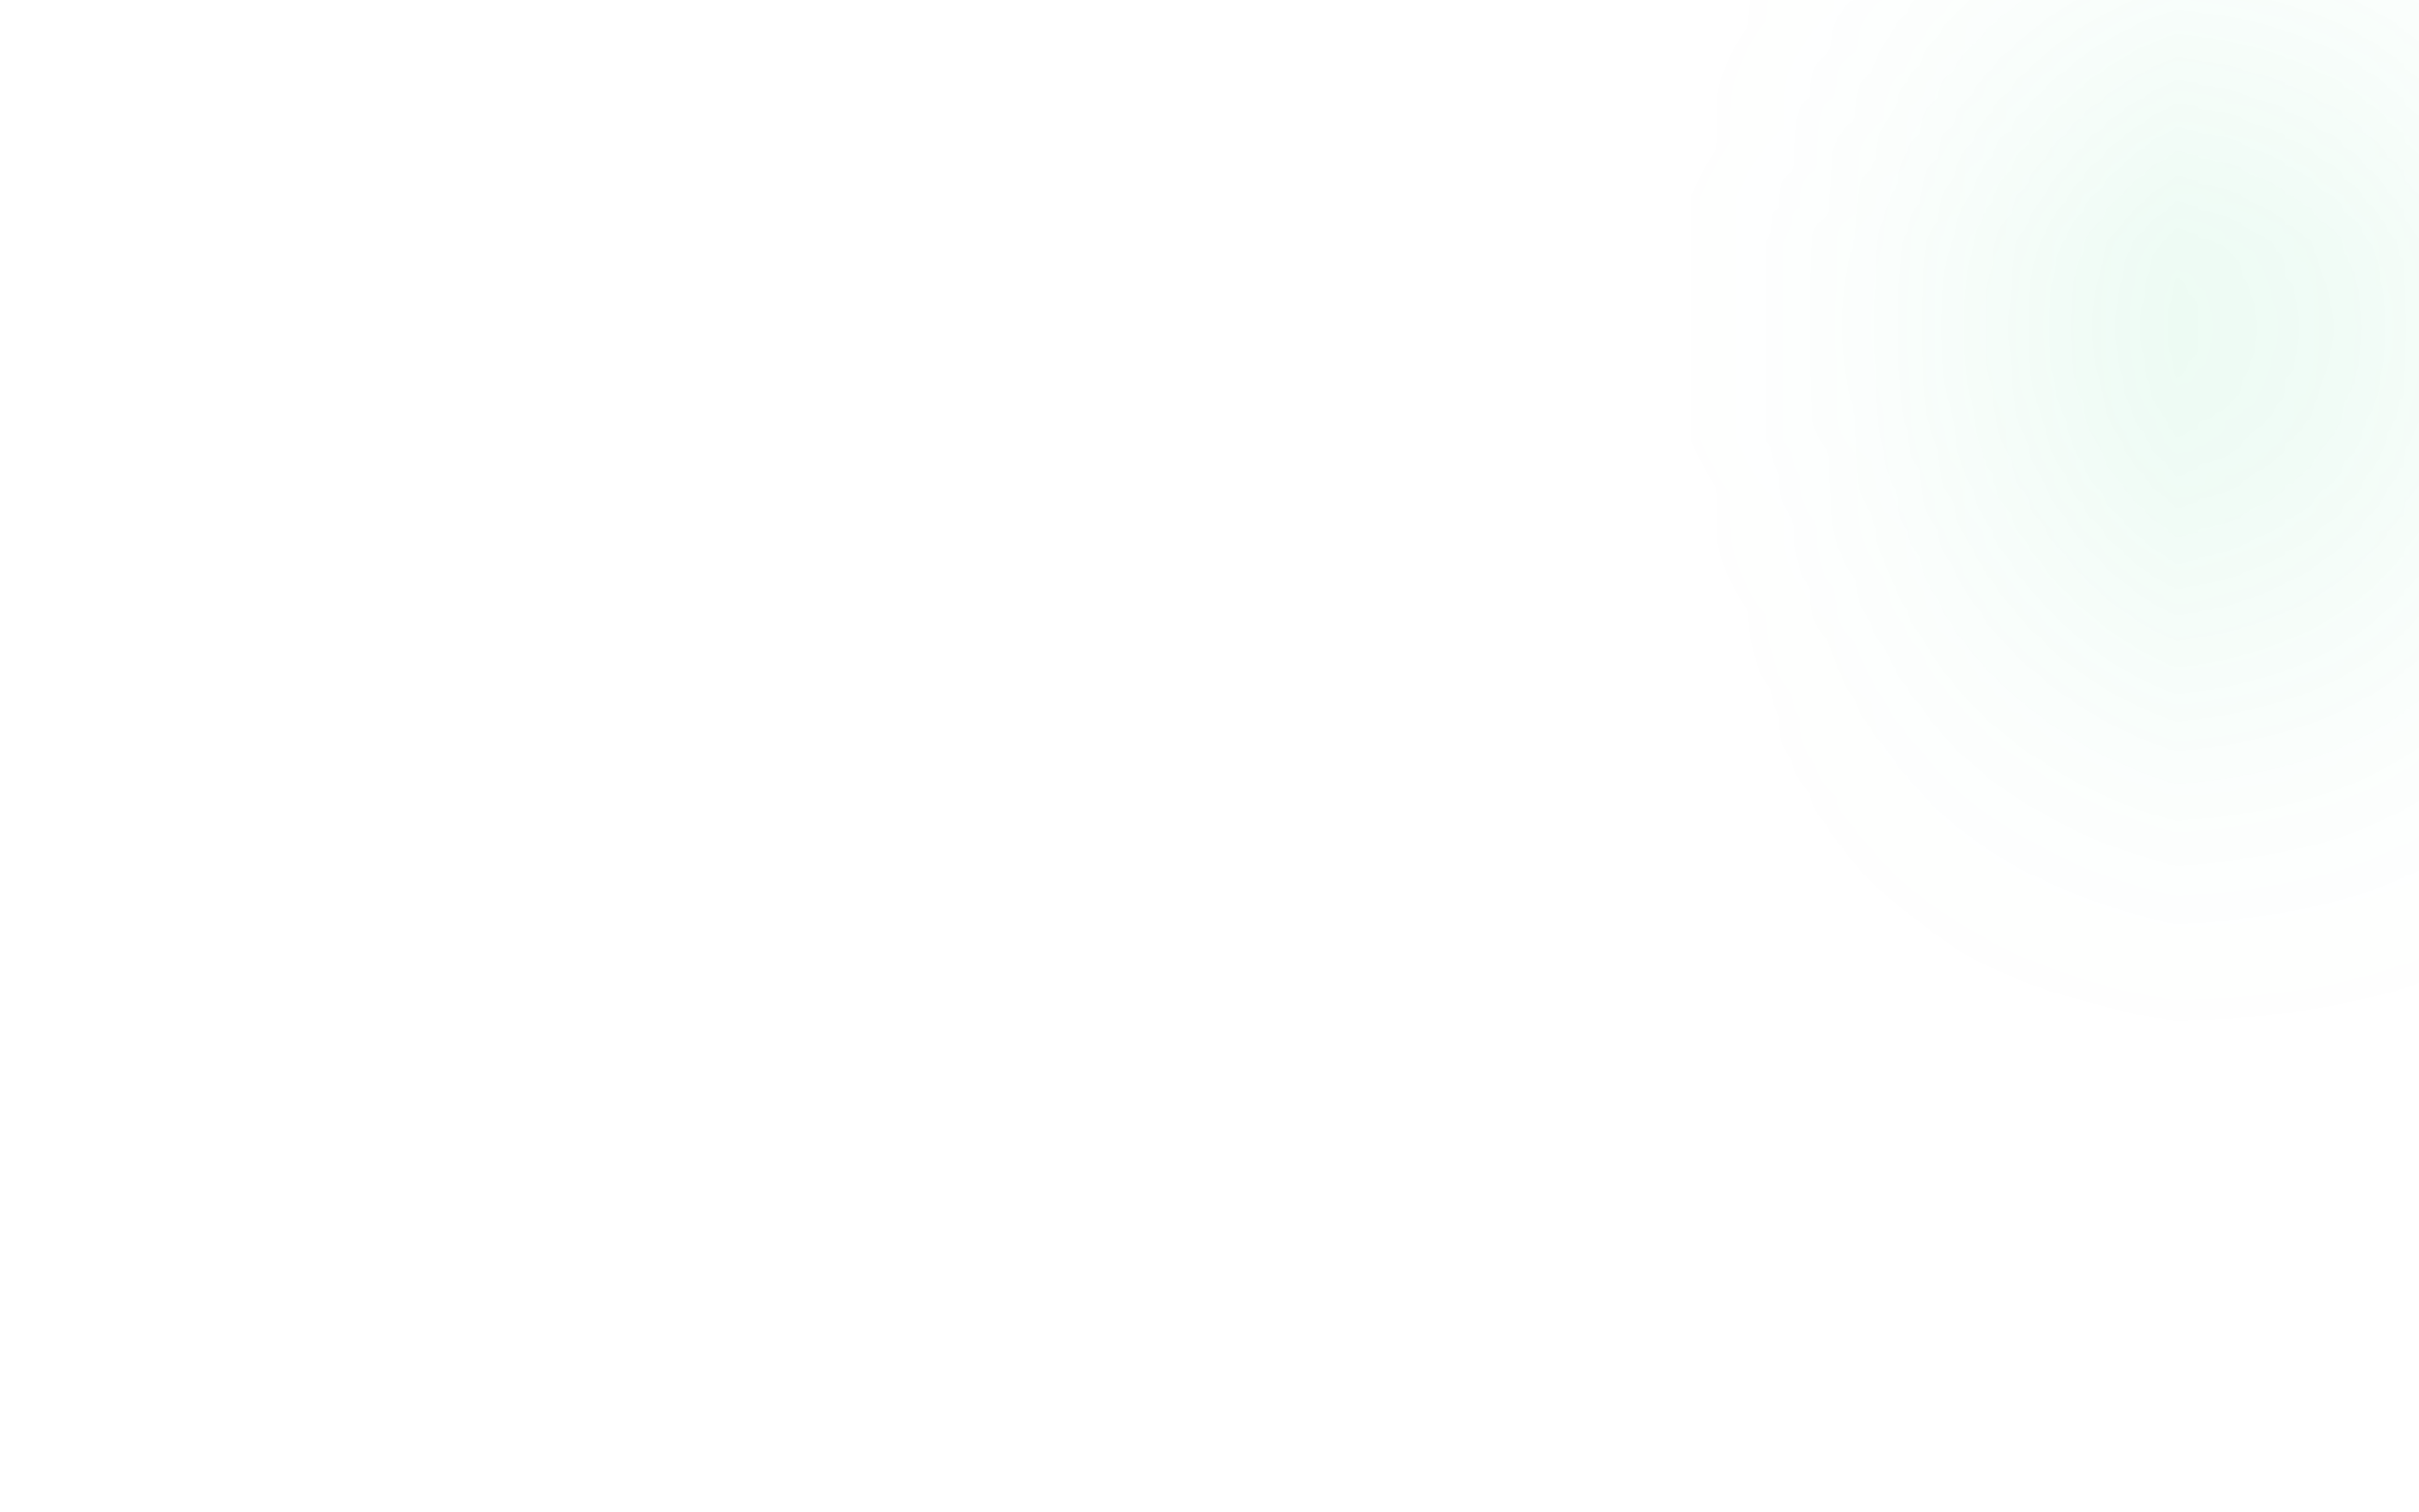
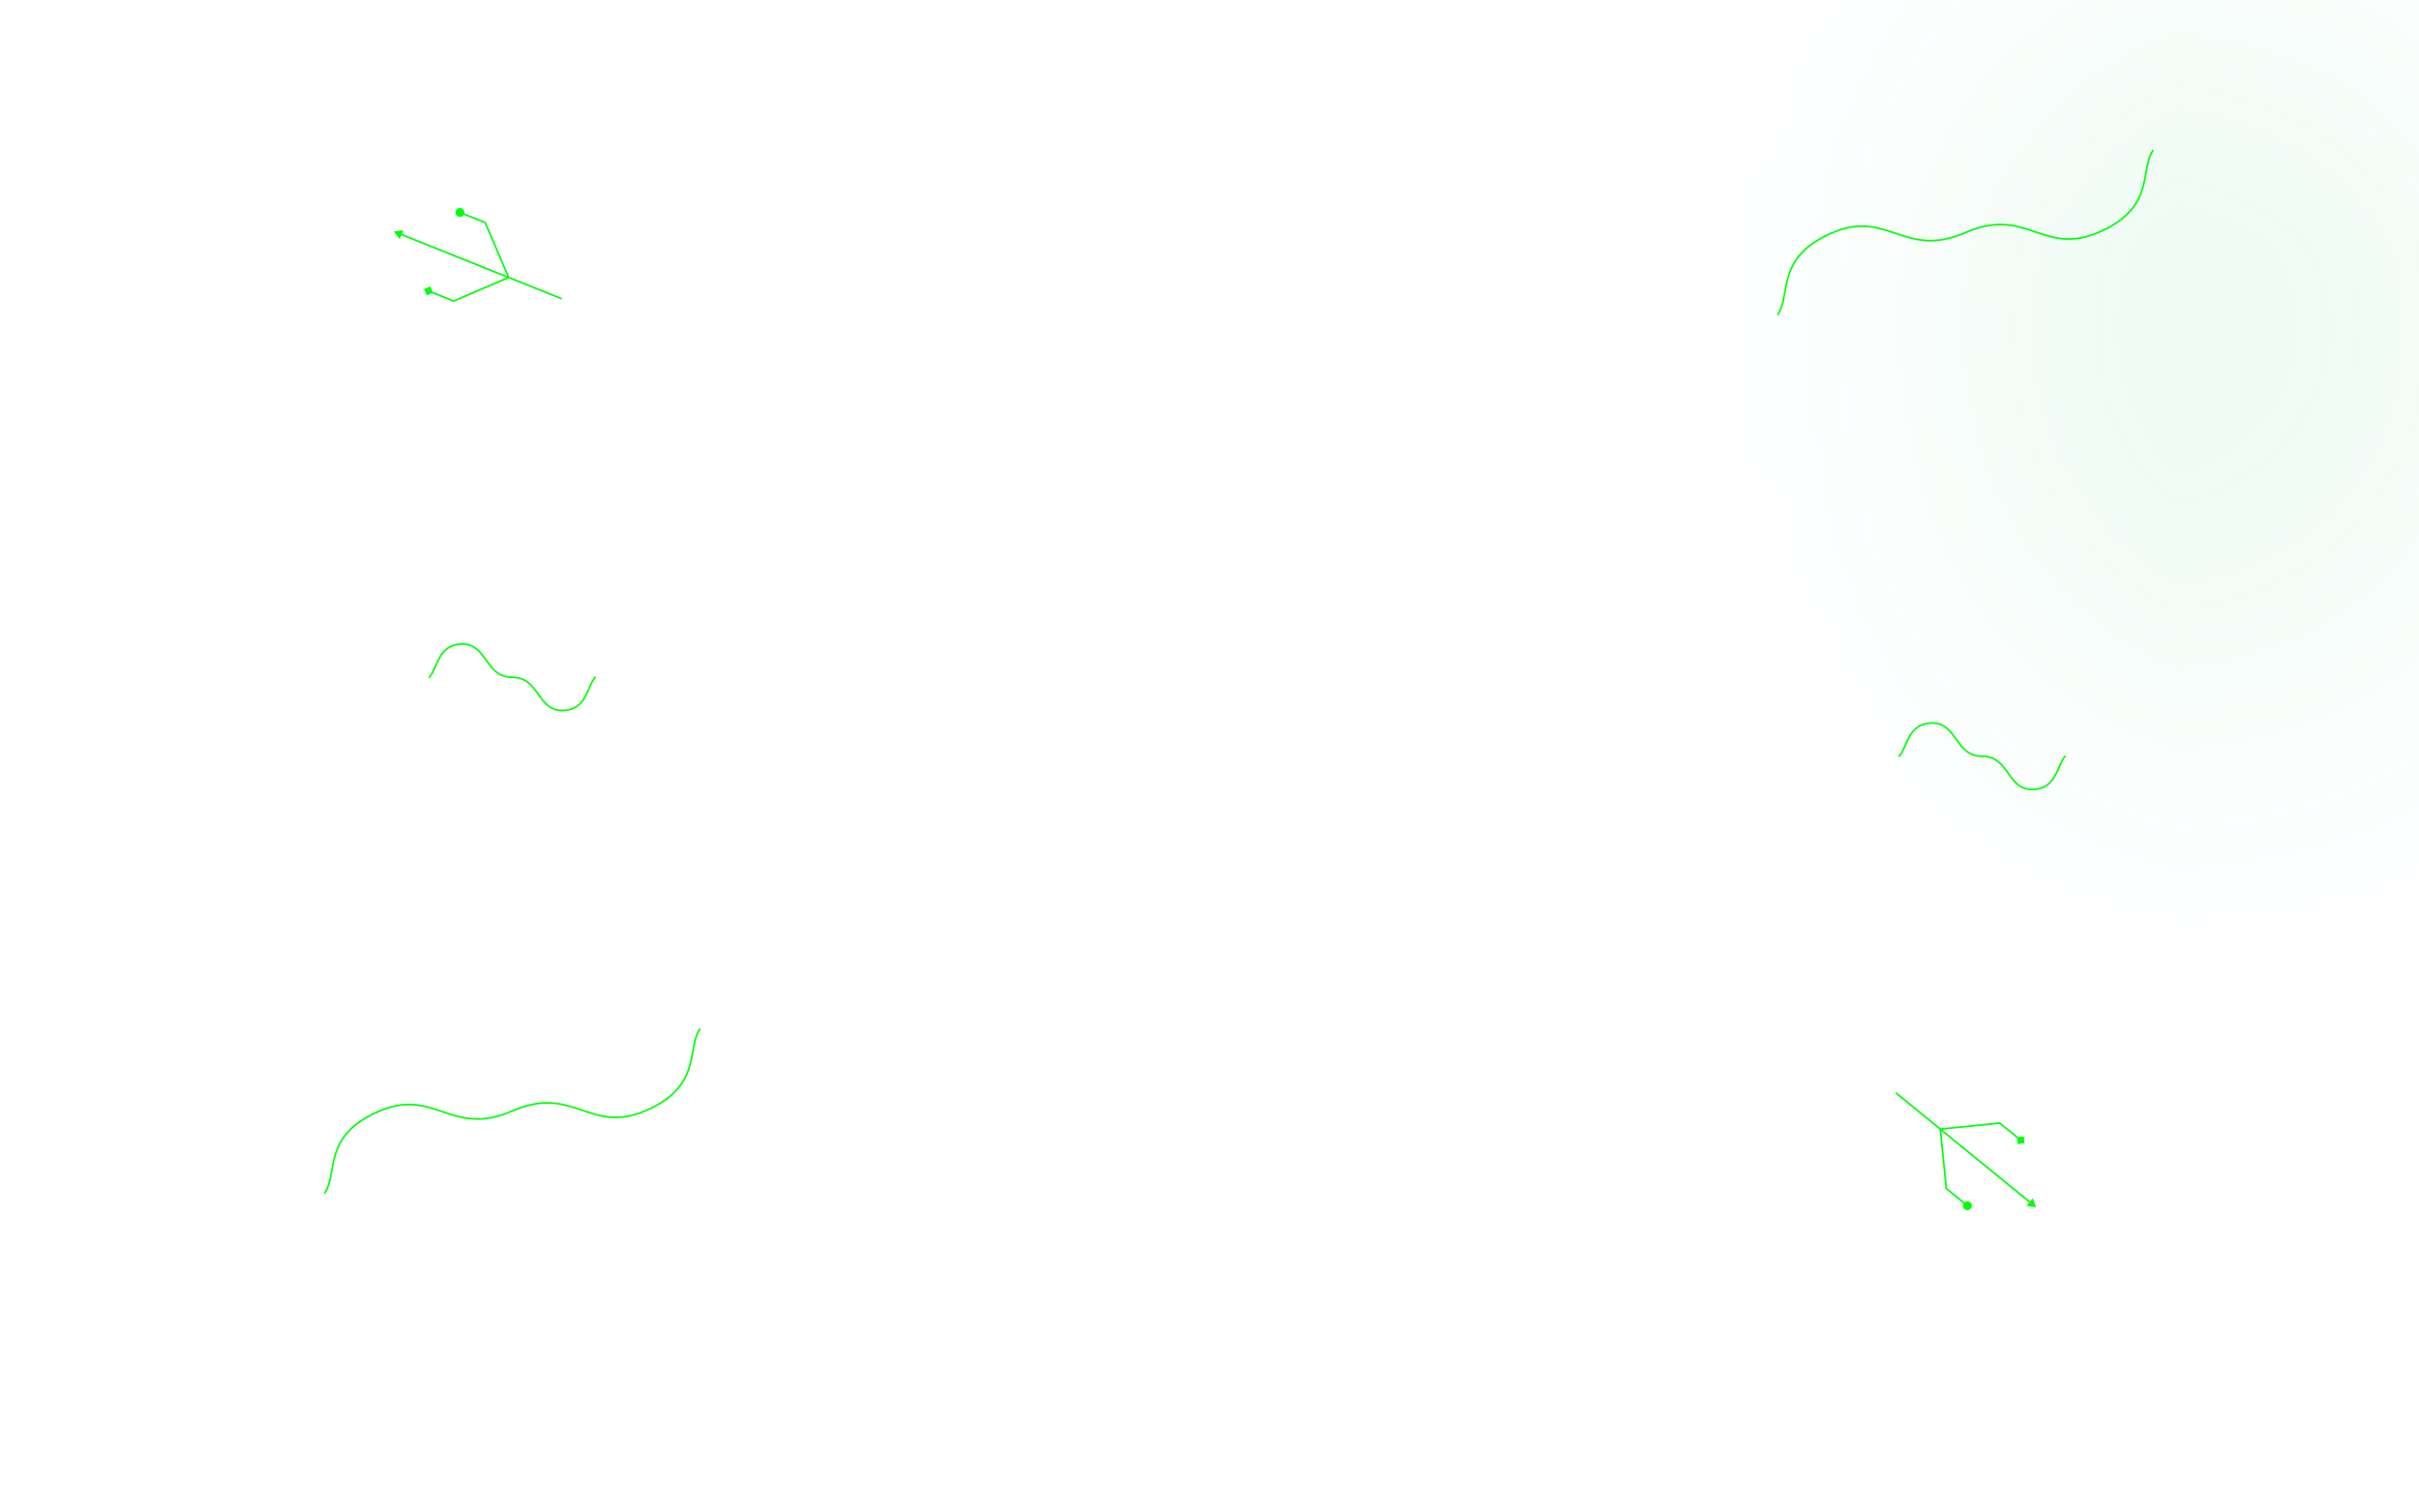
<svg xmlns="http://www.w3.org/2000/svg" width="1440" height="900" viewBox="0 0 1440 900" fill="none">
-   <g filter="url(#filter0_f_118_625)">
-     <circle cx="189.5" cy="1087.5" r="189.5" fill="#00C65E" />
+   <g filter="url(#filter0_f_0_1)">
+     <path d="M189.5 1277C294.158 1277 379 1192.16 379 1087.5C379 982.842 294.158 898 189.5 898C84.842 898 0 982.842 0 1087.5C0 1192.16 84.842 1277 189.5 1277Z" fill="#00C65E" />
  </g>
-   <g filter="url(#filter1_f_118_625)">
-     <circle cx="1548.5" cy="189.5" r="189.5" fill="#00C65E" />
+   <g filter="url(#filter1_f_0_1)">
+     <path d="M1548.5 379C1653.16 379 1738 294.158 1738 189.5C1738 84.842 1653.16 0 1548.5 0C1443.84 0 1359 84.842 1359 189.5C1359 294.158 1443.84 379 1548.5 379Z" fill="#00C65E" />
  </g>
+   <path fill-rule="evenodd" clip-rule="evenodd" d="M255.854 403.636C257.164 402.325 258.123 400.388 259.048 398.308C259.247 397.859 259.446 397.403 259.646 396.942L259.646 396.942C260.387 395.236 261.156 393.465 262.116 391.785C263.331 389.659 264.83 387.72 266.908 386.309C268.981 384.903 271.662 384 275.282 384C282.281 384 285.527 388.535 289.018 393.413L289.211 393.682C292.751 398.625 296.593 403.782 304.956 403.782V402.782C297.144 402.782 293.568 398.049 290.024 393.1L289.762 392.734C286.329 387.933 282.801 383 275.282 383C271.484 383 268.602 383.951 266.347 385.482C264.098 387.008 262.506 389.087 261.248 391.289C260.257 393.022 259.46 394.858 258.717 396.57L258.717 396.57C258.52 397.024 258.326 397.47 258.134 397.902C257.204 399.995 256.309 401.767 255.146 402.929C254.951 403.124 254.951 403.441 255.146 403.636C255.342 403.831 255.658 403.831 255.854 403.636ZM354.059 402.928C352.748 404.239 351.789 406.176 350.864 408.256C350.665 408.705 350.467 409.161 350.266 409.622C349.525 411.329 348.756 413.099 347.796 414.78C346.581 416.905 345.082 418.845 343.004 420.255C340.932 421.661 338.25 422.564 334.63 422.564C327.631 422.564 324.385 418.029 320.894 413.152L320.701 412.882C317.162 407.939 313.319 402.782 304.956 402.782L304.956 403.782C312.769 403.782 316.344 408.516 319.888 413.464L320.15 413.83C323.583 418.631 327.112 423.564 334.63 423.564C338.428 423.564 341.31 422.613 343.565 421.083C345.814 419.557 347.406 417.478 348.664 415.276C349.655 413.543 350.452 411.706 351.195 409.994C351.393 409.54 351.586 409.095 351.778 408.663C352.708 406.57 353.603 404.798 354.766 403.636C354.961 403.44 354.961 403.124 354.766 402.928C354.57 402.733 354.254 402.733 354.059 402.928Z" fill="#00FF0A" />
+   <path fill-rule="evenodd" clip-rule="evenodd" d="M1130.85 450.636C1132.16 449.325 1133.12 447.388 1134.05 445.308C1134.25 444.859 1134.45 444.403 1134.65 443.942L1134.65 443.942C1135.39 442.236 1136.16 440.465 1137.12 438.785C1138.33 436.659 1139.83 434.72 1141.91 433.309C1143.98 431.903 1146.66 431 1150.28 431C1157.28 431 1160.53 435.535 1164.02 440.413L1164.21 440.682C1167.75 445.625 1171.59 450.782 1179.96 450.782V449.782C1172.14 449.782 1168.57 445.049 1165.02 440.1L1164.76 439.734C1161.33 434.933 1157.8 430 1150.28 430C1146.48 430 1143.6 430.951 1141.35 432.482C1139.1 434.008 1137.51 436.087 1136.25 438.289C1135.26 440.022 1134.46 441.858 1133.72 443.57L1133.72 443.57C1133.52 444.024 1133.33 444.47 1133.13 444.902C1132.2 446.995 1131.31 448.767 1130.15 449.929C1129.95 450.124 1129.95 450.441 1130.15 450.636C1130.34 450.831 1130.66 450.831 1130.85 450.636ZM1229.06 449.928C1227.75 451.239 1226.79 453.176 1225.86 455.256C1225.66 455.705 1225.47 456.161 1225.27 456.622C1224.53 458.329 1223.76 460.099 1222.8 461.78C1221.58 463.905 1220.08 465.845 1218 467.255C1215.93 468.661 1213.25 469.564 1209.63 469.564C1202.63 469.564 1199.38 465.029 1195.89 460.152L1195.7 459.882C1192.16 454.939 1188.32 449.782 1179.96 449.782V450.782C1187.77 450.782 1191.34 455.516 1194.89 460.464L1195.15 460.83C1198.58 465.631 1202.11 470.564 1209.63 470.564C1213.43 470.564 1216.31 469.613 1218.57 468.083C1220.81 466.557 1222.41 464.478 1223.66 462.276C1224.65 460.543 1225.45 458.706 1226.2 456.994C1226.39 456.54 1226.59 456.095 1226.78 455.663C1227.71 453.57 1228.6 451.798 1229.77 450.636C1229.96 450.44 1229.96 450.124 1229.77 449.928C1229.57 449.733 1229.25 449.733 1229.06 449.928Z" fill="#00FF0A" />
+   <path fill-rule="evenodd" clip-rule="evenodd" d="M1058.76 187.589C1060.82 184.466 1061.74 180.744 1062.49 176.765C1062.65 175.915 1062.81 175.054 1062.96 174.183C1063.54 170.947 1064.15 167.572 1065.24 164.141C1066.63 159.803 1068.8 155.399 1072.68 151.174C1076.57 146.946 1082.19 142.877 1090.51 139.237C1098.81 135.606 1105.61 134.771 1111.71 135.298C1117.57 135.803 1122.8 137.564 1128.14 139.365L1128.85 139.603C1134.43 141.48 1140.17 143.338 1146.81 143.711C1153.45 144.084 1160.98 142.968 1170.18 138.947L1169.77 138.031C1160.71 141.995 1153.34 143.076 1146.86 142.712C1140.37 142.348 1134.75 140.533 1129.17 138.655L1128.43 138.407C1123.11 136.614 1117.78 134.817 1111.8 134.301C1105.52 133.76 1098.56 134.627 1090.11 138.32C1081.69 142.004 1075.94 146.147 1071.94 150.497C1067.94 154.849 1065.71 159.389 1064.29 163.837C1063.17 167.337 1062.55 170.796 1061.97 174.04L1061.97 174.04L1061.97 174.04C1061.82 174.902 1061.67 175.749 1061.51 176.578C1060.76 180.548 1059.87 184.096 1057.93 187.039C1057.78 187.27 1057.84 187.58 1058.07 187.732C1058.3 187.884 1058.61 187.82 1058.76 187.589ZM1281.19 89.388C1279.13 92.511 1278.21 96.233 1277.46 100.213C1277.3 101.062 1277.14 101.923 1276.99 102.795C1276.41 106.03 1275.8 109.405 1274.71 112.836C1273.32 117.175 1271.15 121.578 1267.27 125.804C1263.39 130.031 1257.76 134.101 1249.44 137.741C1241.14 141.371 1234.34 142.206 1228.24 141.68C1222.38 141.174 1217.16 139.413 1211.81 137.612L1211.1 137.374C1205.52 135.497 1199.78 133.64 1193.14 133.267C1186.5 132.893 1178.97 134.009 1169.78 138.03L1170.18 138.946C1179.24 134.983 1186.61 133.901 1193.09 134.265C1199.58 134.63 1205.2 136.444 1210.78 138.322L1211.52 138.57C1216.84 140.364 1222.18 142.16 1228.16 142.676C1234.43 143.217 1241.4 142.351 1249.84 138.657C1258.26 134.973 1264.01 130.83 1268.01 126.48C1272.01 122.128 1274.24 117.588 1275.66 113.141C1276.78 109.64 1277.4 106.181 1277.98 102.938L1277.98 102.938C1278.13 102.075 1278.28 101.228 1278.44 100.399C1279.19 96.429 1280.08 92.882 1282.02 89.938C1282.18 89.707 1282.11 89.397 1281.88 89.246C1281.65 89.094 1281.34 89.157 1281.19 89.388Z" fill="#00FF0A" />
+   <path fill-rule="evenodd" clip-rule="evenodd" d="M193.763 710.589C195.82 707.466 196.737 703.744 197.493 699.765C197.654 698.915 197.808 698.054 197.964 697.183C198.543 693.947 199.147 690.572 200.243 687.141C201.628 682.803 203.796 678.399 207.68 674.174C211.566 669.946 217.188 665.877 225.511 662.237C233.81 658.606 240.61 657.771 246.709 658.298C252.567 658.803 257.796 660.564 263.144 662.365L263.851 662.603C269.433 664.48 275.168 666.338 281.806 666.711C288.455 667.084 295.983 665.968 305.176 661.947L304.775 661.031C295.713 664.995 288.341 666.076 281.862 665.712C275.373 665.348 269.753 663.533 264.169 661.655L263.431 661.407C258.108 659.614 252.775 657.817 246.795 657.301C240.522 656.76 233.555 657.627 225.11 661.32C216.688 665.004 210.942 669.147 206.943 673.497C202.943 677.849 200.711 682.389 199.29 686.837C198.172 690.337 197.553 693.796 196.974 697.04L196.974 697.04L196.974 697.04C196.819 697.902 196.668 698.749 196.51 699.578C195.756 703.548 194.866 707.096 192.928 710.039C192.776 710.27 192.84 710.58 193.07 710.732C193.301 710.884 193.611 710.82 193.763 710.589ZM416.188 612.388C414.131 615.512 413.214 619.233 412.458 623.213C412.296 624.062 412.142 624.923 411.987 625.795C411.408 629.03 410.804 632.405 409.708 635.836C408.323 640.175 406.155 644.578 402.271 648.804C398.385 653.031 392.762 657.101 384.44 660.741C376.14 664.371 369.341 665.206 363.242 664.68C357.384 664.174 352.155 662.413 346.807 660.612L346.1 660.374C340.518 658.497 334.783 656.64 328.144 656.267C321.496 655.893 313.968 657.009 304.775 661.03L305.176 661.946C314.238 657.983 321.61 656.901 328.088 657.265C334.577 657.63 340.197 659.444 345.781 661.322L346.519 661.57C351.843 663.364 357.175 665.16 363.156 665.676C369.429 666.217 376.395 665.351 384.841 661.657C393.263 657.973 399.009 653.83 403.007 649.48C407.008 645.128 409.24 640.588 410.661 636.141C411.779 632.64 412.397 629.181 412.977 625.938L412.977 625.938C413.131 625.075 413.283 624.228 413.44 623.399C414.194 619.429 415.085 615.882 417.023 612.938C417.175 612.707 417.111 612.397 416.881 612.245C416.65 612.094 416.34 612.157 416.188 612.388Z" fill="#00FF0A" />
+   <path fill-rule="evenodd" clip-rule="evenodd" d="M234.426 137.819L237.994 142.358L238.882 140.142L301.483 165.224L270.087 178.658L257.488 173.61L256.16 170.507L252.407 172.113L254.013 175.867L257.116 174.539L269.907 179.664L270.1 179.741L270.29 179.659L302.796 165.75L334.285 178.366L334.657 177.438L303.168 164.822L289.259 132.315L289.177 132.125L288.985 132.048L276.41 127.01C276.652 125.777 275.992 124.508 274.784 124.024C273.417 123.476 271.864 124.141 271.317 125.508C270.769 126.875 271.433 128.427 272.8 128.975C274.009 129.459 275.362 128.996 276.038 127.938L288.421 132.899L301.855 164.296L239.254 139.214L240.141 136.999L234.426 137.819Z" fill="#00FF0A" />
+   <path fill-rule="evenodd" clip-rule="evenodd" d="M1212.08 718.867L1210.03 713.469L1208.53 715.318L1156.28 672.675L1190.26 669.237L1200.77 677.819L1201.11 681.177L1205.17 680.766L1204.76 676.704L1201.4 677.044L1190.73 668.331L1190.57 668.2L1190.36 668.221L1155.18 671.781L1128.9 650.331L1128.27 651.106L1154.55 672.555L1158.11 707.733L1158.13 707.939L1158.29 708.07L1168.79 716.636C1168.19 717.74 1168.44 719.148 1169.45 719.971C1170.59 720.902 1172.27 720.732 1173.2 719.591C1174.13 718.45 1173.96 716.77 1172.82 715.839C1171.81 715.016 1170.38 715.053 1169.42 715.861L1159.09 707.426L1155.65 673.449L1207.89 716.093L1206.38 717.942L1212.08 718.867Z" fill="#00FF0A" />
  <defs>
-     <filter id="filter0_f_118_625" x="-550" y="348" width="1479" height="1479" filterUnits="userSpaceOnUse" color-interpolation-filters="sRGB">
+     <filter id="filter0_f_0_1" x="-550" y="348" width="1479" height="1479" filterUnits="userSpaceOnUse" color-interpolation-filters="sRGB">
      <feFlood flood-opacity="0" result="BackgroundImageFix" />
      <feBlend mode="normal" in="SourceGraphic" in2="BackgroundImageFix" result="shape" />
-       <feGaussianBlur stdDeviation="275" result="effect1_foregroundBlur_118_625" />
+       <feGaussianBlur stdDeviation="275" result="effect1_foregroundBlur_0_1" />
    </filter>
-     <filter id="filter1_f_118_625" x="809" y="-550" width="1479" height="1479" filterUnits="userSpaceOnUse" color-interpolation-filters="sRGB">
+     <filter id="filter1_f_0_1" x="809" y="-550" width="1479" height="1479" filterUnits="userSpaceOnUse" color-interpolation-filters="sRGB">
      <feFlood flood-opacity="0" result="BackgroundImageFix" />
      <feBlend mode="normal" in="SourceGraphic" in2="BackgroundImageFix" result="shape" />
-       <feGaussianBlur stdDeviation="275" result="effect1_foregroundBlur_118_625" />
+       <feGaussianBlur stdDeviation="275" result="effect1_foregroundBlur_0_1" />
    </filter>
  </defs>
</svg>
